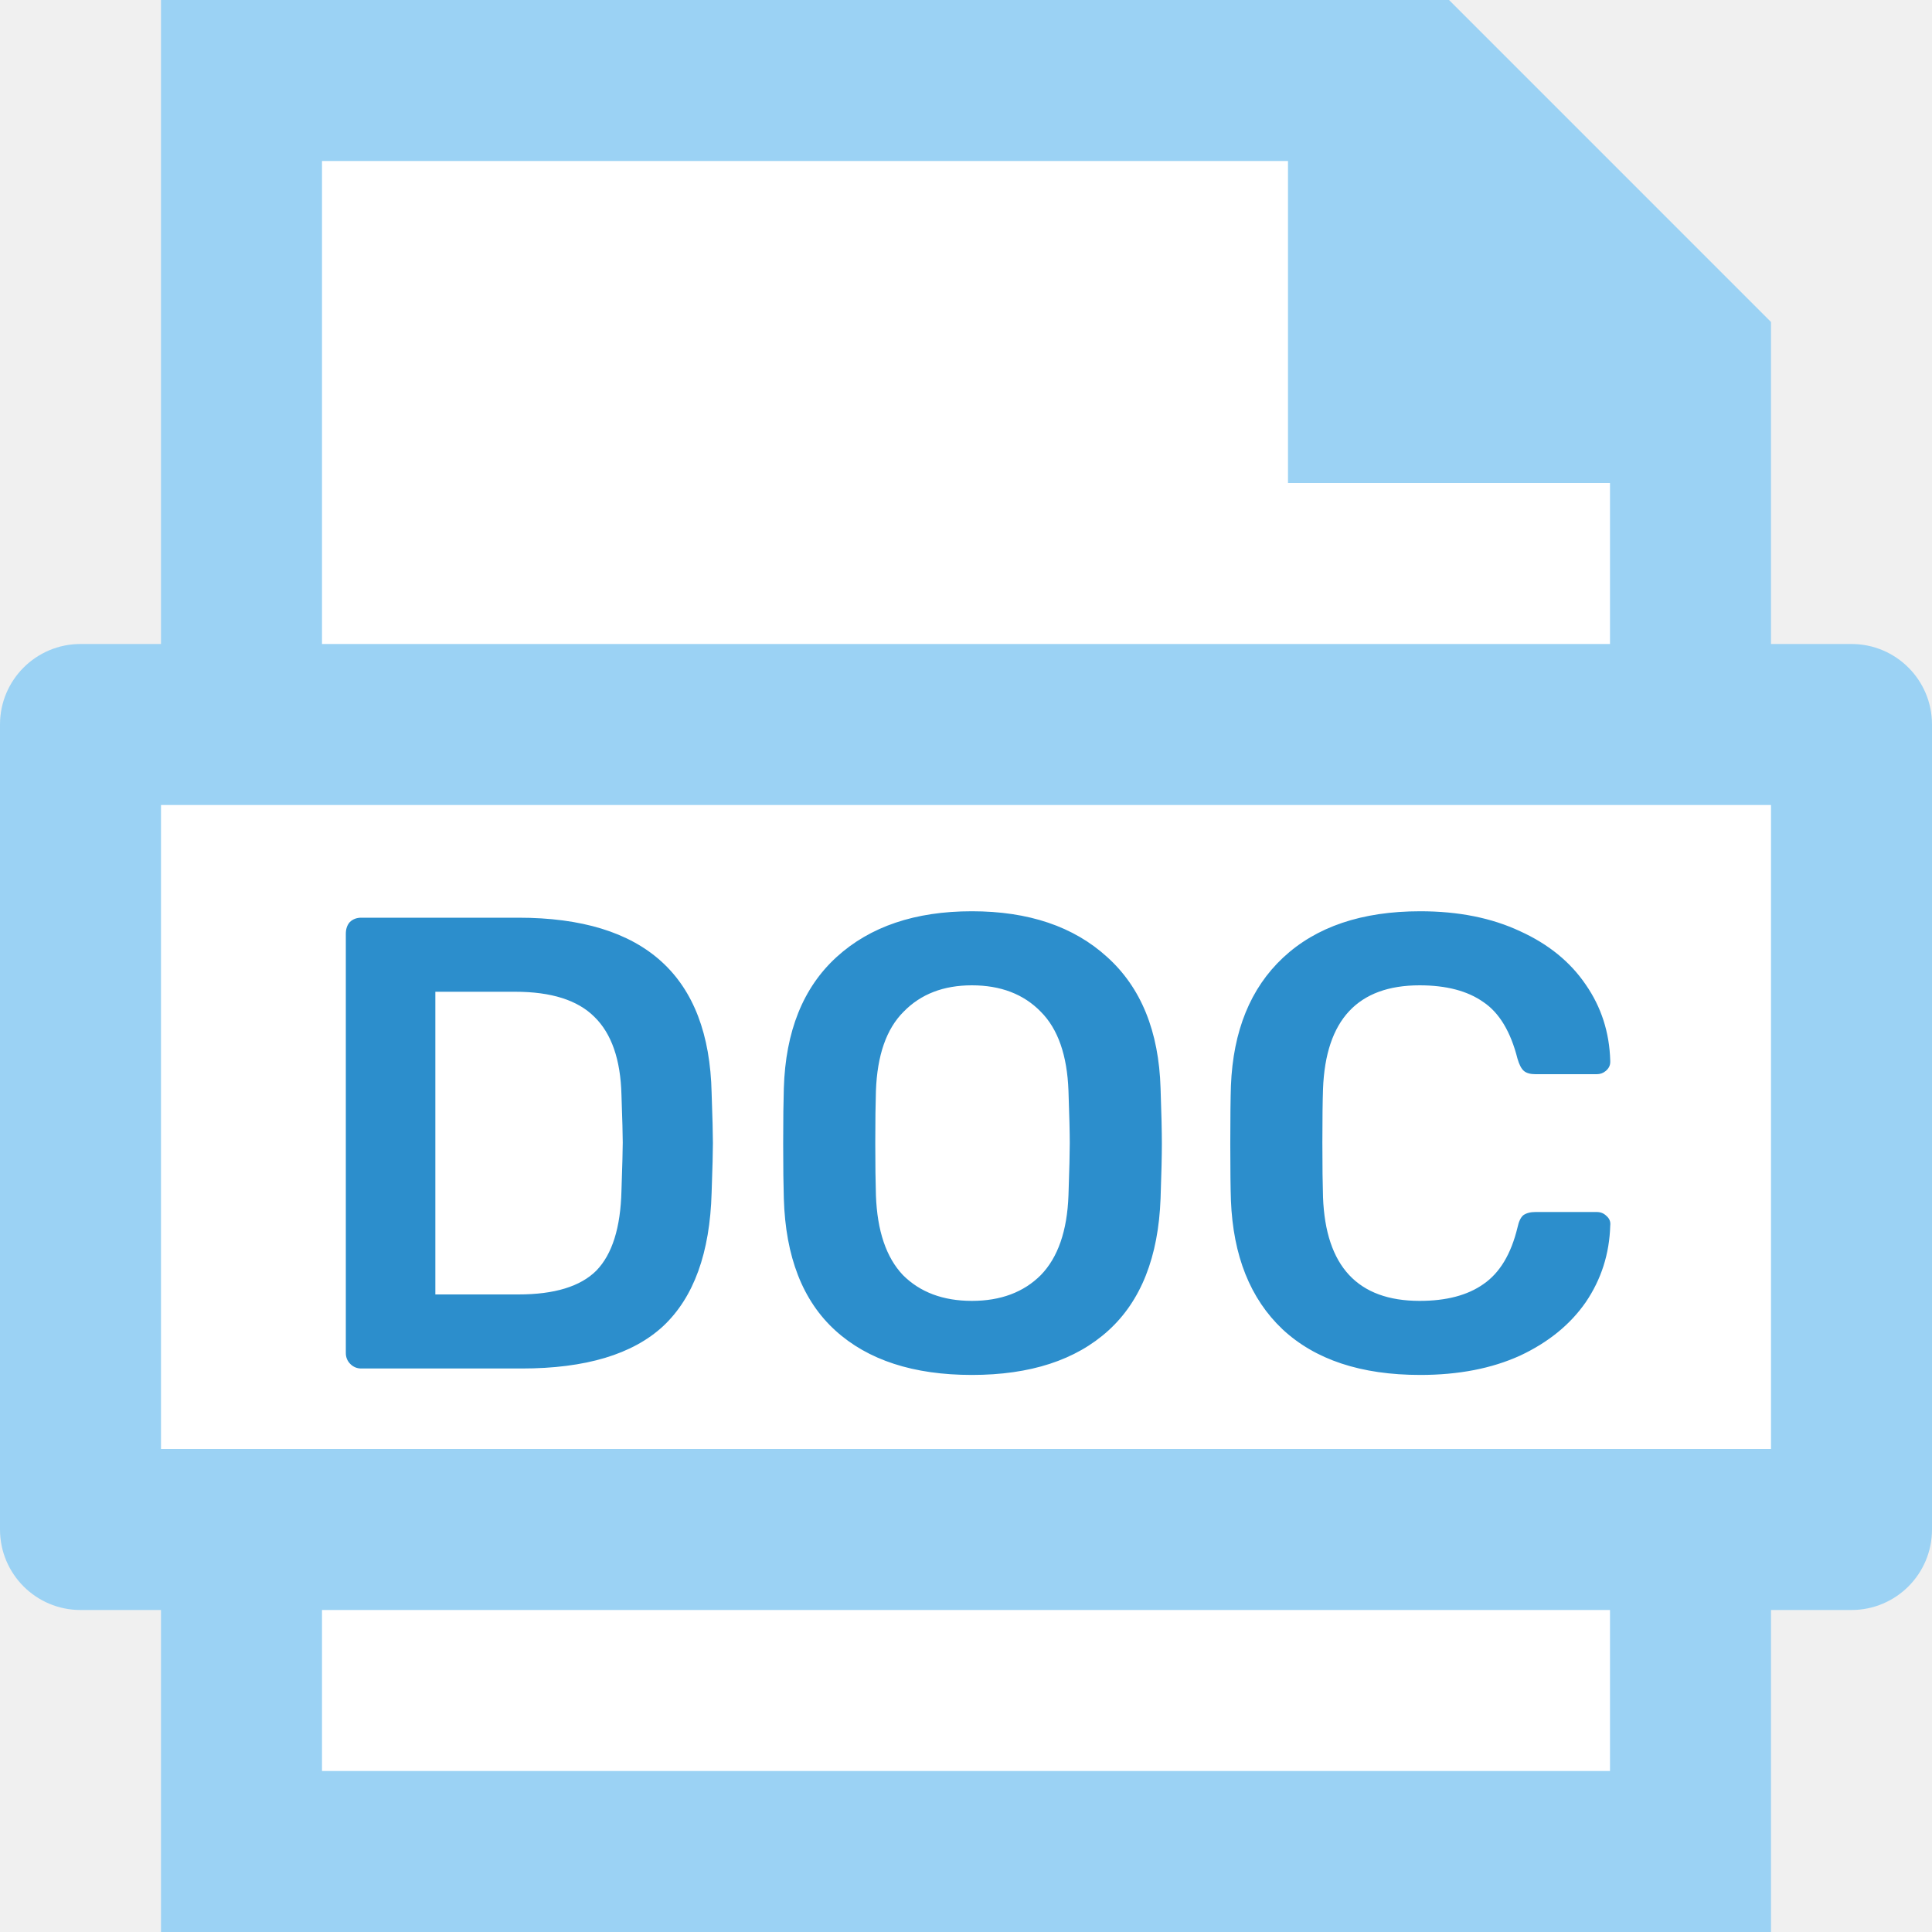
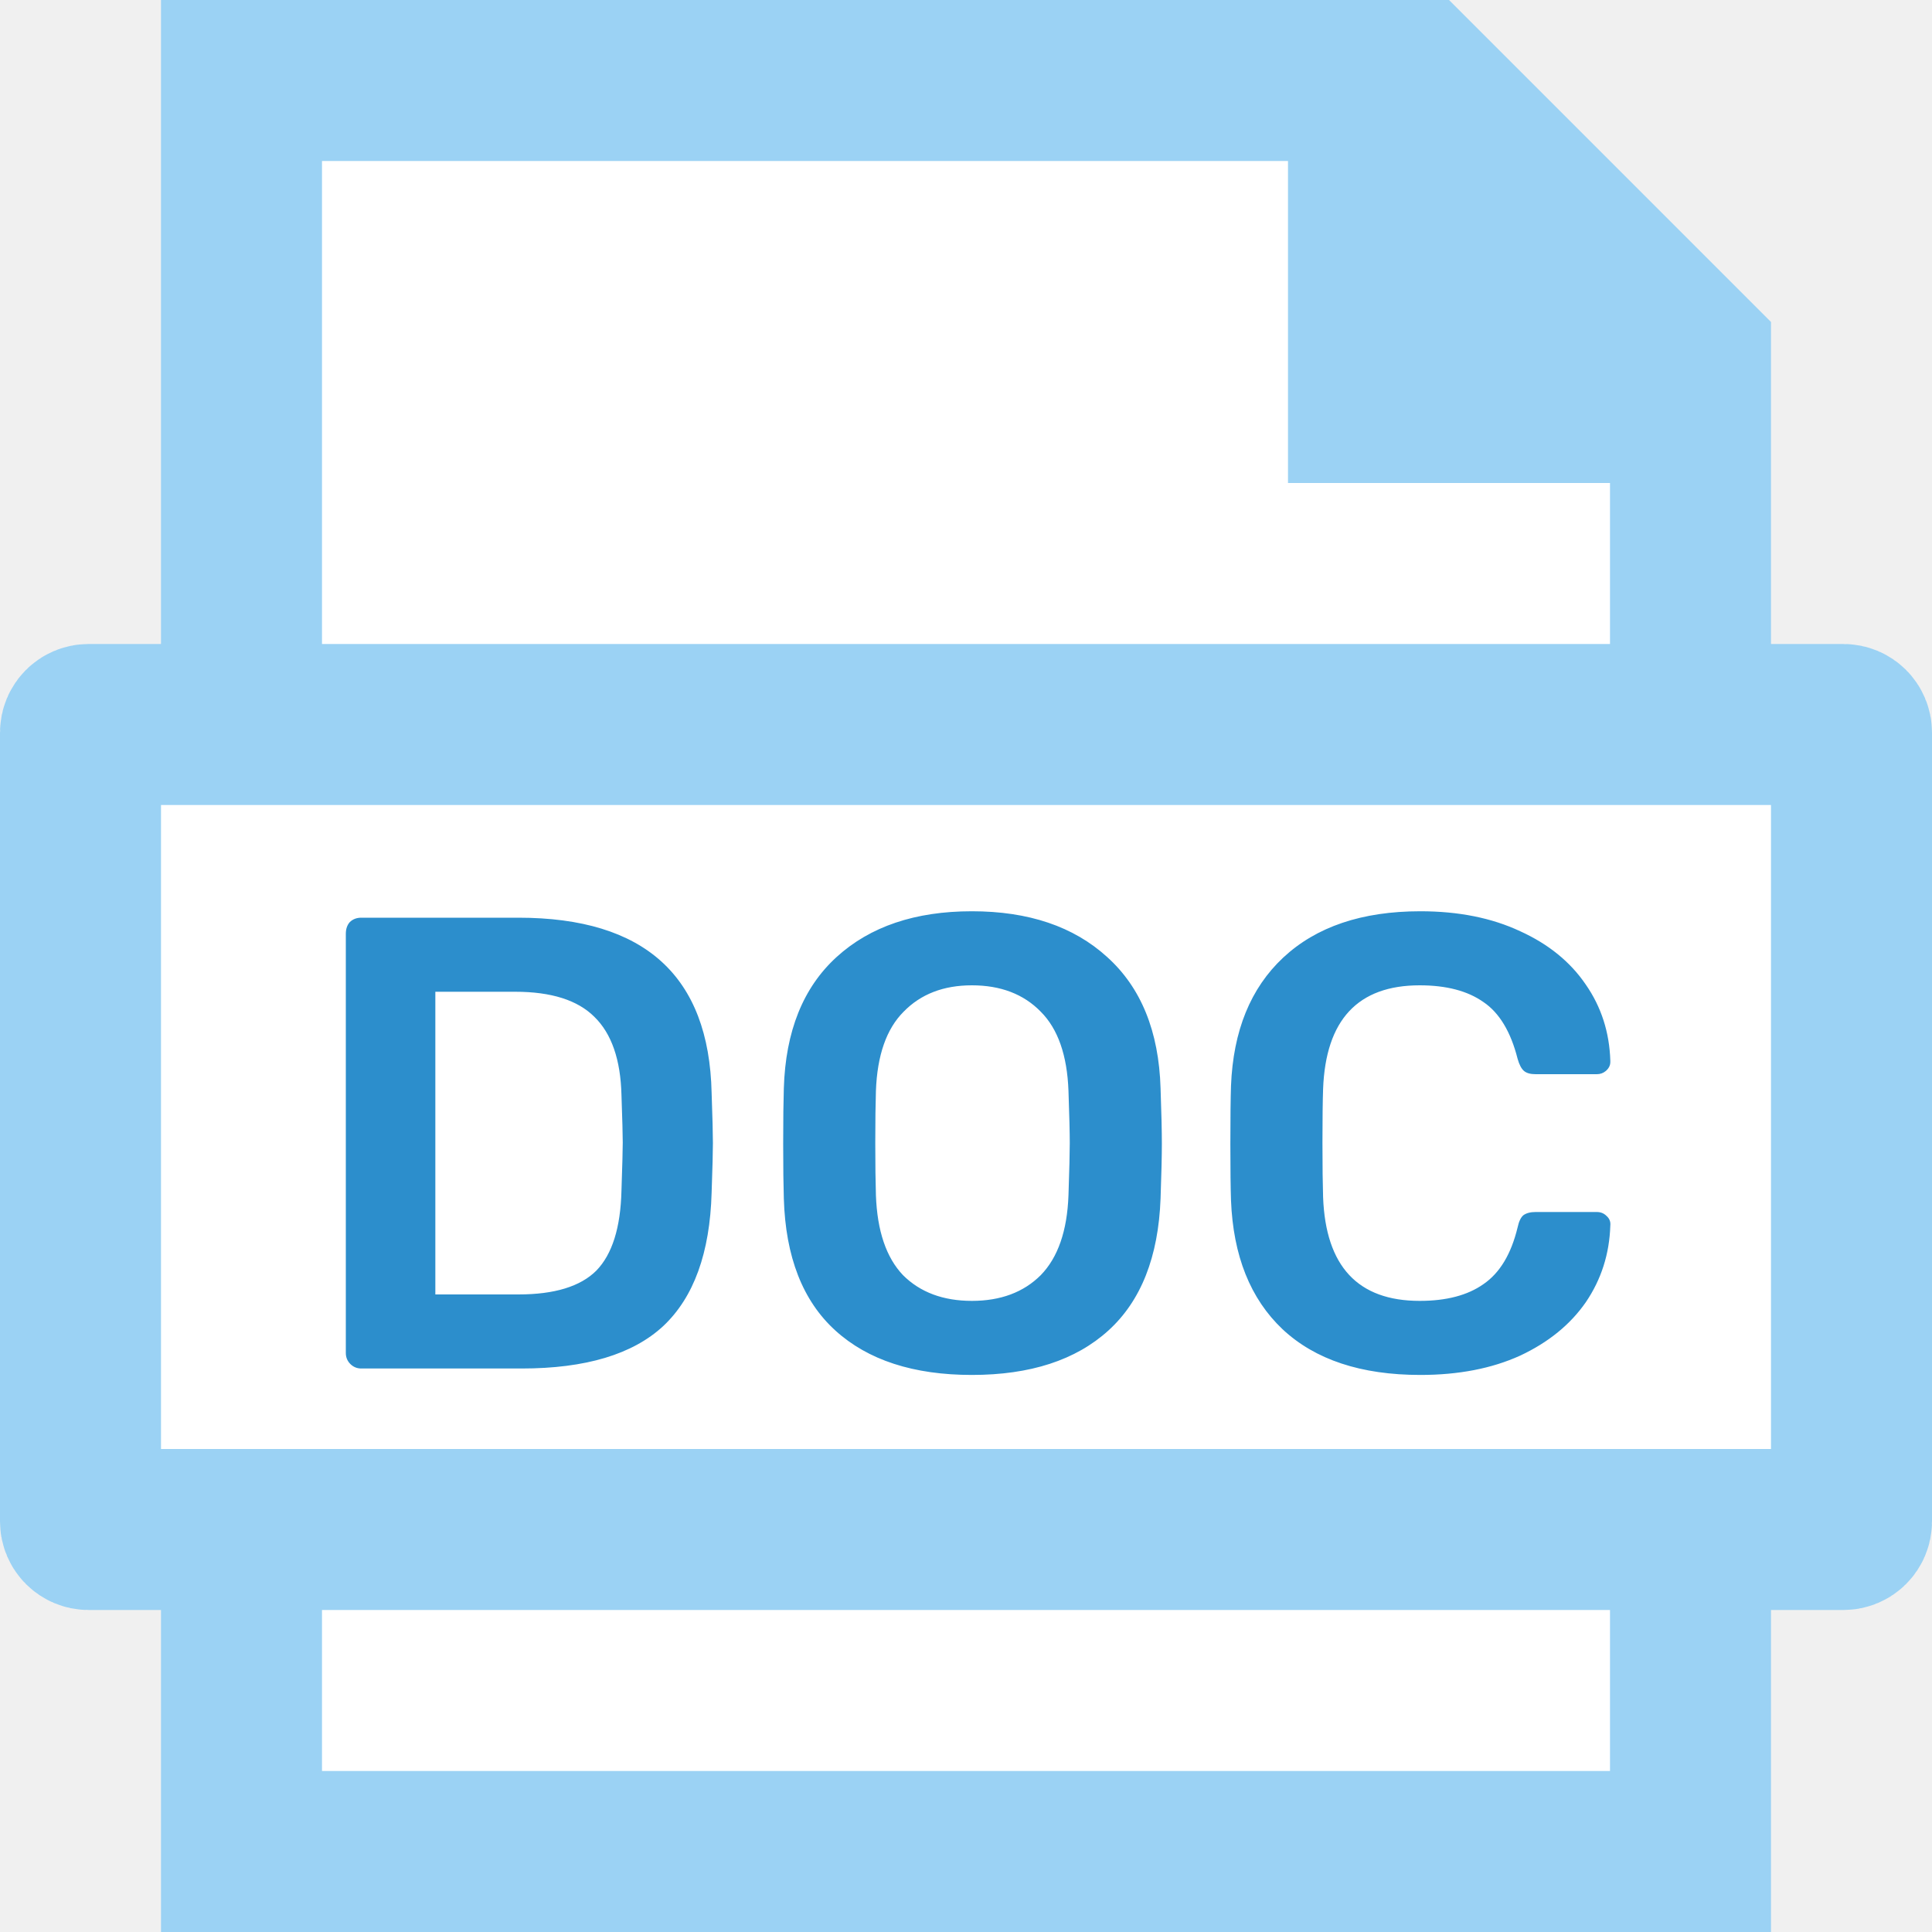
- <svg xmlns="http://www.w3.org/2000/svg" width="24" height="24" viewBox="0 0 24 24" fill="none">
-   <path d="M3 1H17V4V5H18H21V23H3V1ZM19 2.414L19.586 3H19V2.414Z" fill="white" stroke="#9BD2F4" stroke-width="2" />
-   <mask id="path-2-inside-1" fill="white">
-     <rect y="8" width="24" height="12" rx="1" />
-   </mask>
-   <rect y="8" width="24" height="12" rx="1" fill="white" stroke="#9BD2F4" stroke-width="4" mask="url(#path-2-inside-1)" />
-   <path d="M4.488 17C4.435 17 4.389 16.981 4.352 16.944C4.315 16.907 4.296 16.861 4.296 16.808V11.6C4.296 11.541 4.312 11.493 4.344 11.456C4.381 11.419 4.429 11.4 4.488 11.4H6.44C8.008 11.4 8.808 12.125 8.84 13.576C8.851 13.885 8.856 14.093 8.856 14.2C8.856 14.301 8.851 14.507 8.84 14.816C8.819 15.563 8.619 16.115 8.24 16.472C7.861 16.824 7.275 17 6.48 17H4.488ZM6.44 16.08C6.888 16.08 7.211 15.981 7.408 15.784C7.605 15.581 7.709 15.251 7.72 14.792C7.731 14.472 7.736 14.272 7.736 14.192C7.736 14.107 7.731 13.909 7.72 13.6C7.709 13.163 7.597 12.84 7.384 12.632C7.176 12.424 6.848 12.32 6.4 12.32H5.408V16.08H6.44ZM12.073 17.08C11.348 17.08 10.782 16.896 10.377 16.528C9.972 16.16 9.758 15.613 9.737 14.888C9.732 14.733 9.729 14.507 9.729 14.208C9.729 13.904 9.732 13.675 9.737 13.52C9.758 12.811 9.977 12.267 10.393 11.888C10.809 11.509 11.369 11.32 12.073 11.32C12.777 11.32 13.337 11.509 13.753 11.888C14.174 12.267 14.396 12.811 14.417 13.52C14.428 13.829 14.433 14.059 14.433 14.208C14.433 14.352 14.428 14.579 14.417 14.888C14.39 15.613 14.174 16.16 13.769 16.528C13.364 16.896 12.798 17.08 12.073 17.08ZM12.073 16.16C12.43 16.16 12.716 16.053 12.929 15.84C13.142 15.621 13.257 15.291 13.273 14.848C13.284 14.528 13.289 14.312 13.289 14.2C13.289 14.077 13.284 13.861 13.273 13.552C13.257 13.109 13.142 12.781 12.929 12.568C12.716 12.349 12.43 12.24 12.073 12.24C11.721 12.24 11.438 12.349 11.225 12.568C11.011 12.781 10.897 13.109 10.881 13.552C10.876 13.707 10.873 13.923 10.873 14.2C10.873 14.472 10.876 14.688 10.881 14.848C10.897 15.291 11.009 15.621 11.217 15.84C11.43 16.053 11.716 16.16 12.073 16.16ZM17.643 17.08C16.907 17.08 16.337 16.891 15.931 16.512C15.531 16.133 15.318 15.6 15.291 14.912C15.286 14.768 15.283 14.533 15.283 14.208C15.283 13.877 15.286 13.637 15.291 13.488C15.318 12.805 15.534 12.275 15.939 11.896C16.35 11.512 16.918 11.32 17.643 11.32C18.118 11.32 18.531 11.403 18.883 11.568C19.235 11.728 19.507 11.949 19.699 12.232C19.891 12.509 19.993 12.824 20.003 13.176V13.192C20.003 13.235 19.985 13.272 19.947 13.304C19.915 13.331 19.878 13.344 19.835 13.344H19.075C19.011 13.344 18.963 13.331 18.931 13.304C18.899 13.277 18.873 13.227 18.851 13.152C18.766 12.816 18.625 12.581 18.427 12.448C18.23 12.309 17.966 12.24 17.635 12.24C16.867 12.24 16.467 12.669 16.435 13.528C16.43 13.672 16.427 13.893 16.427 14.192C16.427 14.491 16.43 14.717 16.435 14.872C16.467 15.731 16.867 16.16 17.635 16.16C17.966 16.16 18.23 16.091 18.427 15.952C18.63 15.813 18.771 15.579 18.851 15.248C18.867 15.173 18.891 15.123 18.923 15.096C18.961 15.069 19.011 15.056 19.075 15.056H19.835C19.883 15.056 19.923 15.072 19.955 15.104C19.993 15.136 20.009 15.176 20.003 15.224C19.993 15.576 19.891 15.893 19.699 16.176C19.507 16.453 19.235 16.675 18.883 16.84C18.531 17 18.118 17.08 17.643 17.08Z" fill="#2C8ECC" />
+ <svg xmlns="http://www.w3.org/2000/svg" width="240" height="240" viewBox="0 0 24 24" fill="none">
+   <path d="M3 1h14v4h4v18H3V1zm16 1.414L19.586 3H19v-.586z" fill="#fff" stroke="#9BD2F4" stroke-width="2" />
+   <rect x="1" y="9" width="22" height="10" rx="0.1" fill="#fff" stroke="#9BD2F4" stroke-width="2" />
+   <path d="M4.488 17c-.053 0-.099-.019-.136-.056-.037-.037-.056-.083-.056-.136V11.6c0-.059.016-.107.048-.144.037-.037.085-.056.144-.056h1.952c1.568 0 2.368.725 2.4 2.176.011.309.016.517.016.624 0 .101-.005.307-.016.616-.021.747-.221 1.299-.6 1.656-.379.352-.965.528-1.76.528h-1.992zm1.952-.92c.448 0 .771-.099.968-.296.197-.203.301-.533.312-.992.011-.32.016-.52.016-.6 0-.085-.005-.283-.016-.592-.011-.437-.123-.76-.336-.968-.208-.208-.536-.312-.984-.312h-.992v3.76h1.032zm5.633 1c-.725 0-1.291-.184-1.696-.552-.405-.368-.619-.915-.64-1.64-.005-.155-.008-.381-.008-.68 0-.304.003-.533.008-.688.021-.709.24-1.253.656-1.632.416-.379.976-.568 1.68-.568s1.264.189 1.68.568c.421.379.643.923.664 1.632.011.309.016.539.016.688 0 .144-.005.371-.016.68-.027.725-.243 1.272-.648 1.64-.405.368-.971.552-1.696.552zm0-.92c.357 0 .643-.107.856-.32.213-.219.328-.549.344-.992.011-.32.016-.536.016-.648 0-.123-.005-.339-.016-.648-.016-.443-.131-.771-.344-.984-.213-.219-.499-.328-.856-.328-.352 0-.635.109-.848.328-.213.213-.328.541-.344.984-.005.155-.008.371-.008.648 0 .272.003.488.008.648.016.443.128.773.336.992.213.213.499.32.856.32zm5.571.92c-.736 0-1.307-.189-1.712-.568-.4-.379-.613-.912-.64-1.6-.005-.144-.008-.379-.008-.704 0-.331.003-.571.008-.72.027-.683.243-1.213.648-1.592.411-.384.979-.576 1.704-.576.475 0 .888.083 1.24.248.352.16.624.381.816.664.192.277.293.592.304.944v.016c0 .043-.019.08-.056.112-.032.027-.069.04-.112.04h-.76c-.064 0-.112-.013-.144-.04-.032-.027-.059-.077-.08-.152-.085-.336-.227-.571-.424-.704-.197-.139-.461-.208-.792-.208-.768 0-1.168.429-1.2 1.288-.005.144-.008.365-.008.664s.003.525.008.68c.032.859.432 1.288 1.2 1.288.331 0 .595-.069.792-.208.203-.139.344-.373.424-.704.016-.075.04-.125.072-.152.037-.027.088-.04.152-.04h.76c.048 0 .088.016.12.048.037.032.053.072.048.12-.011.352-.112.669-.304.952-.192.277-.464.499-.816.664-.352.16-.765.24-1.24.24z" fill="#2C8ECC" />
</svg>
